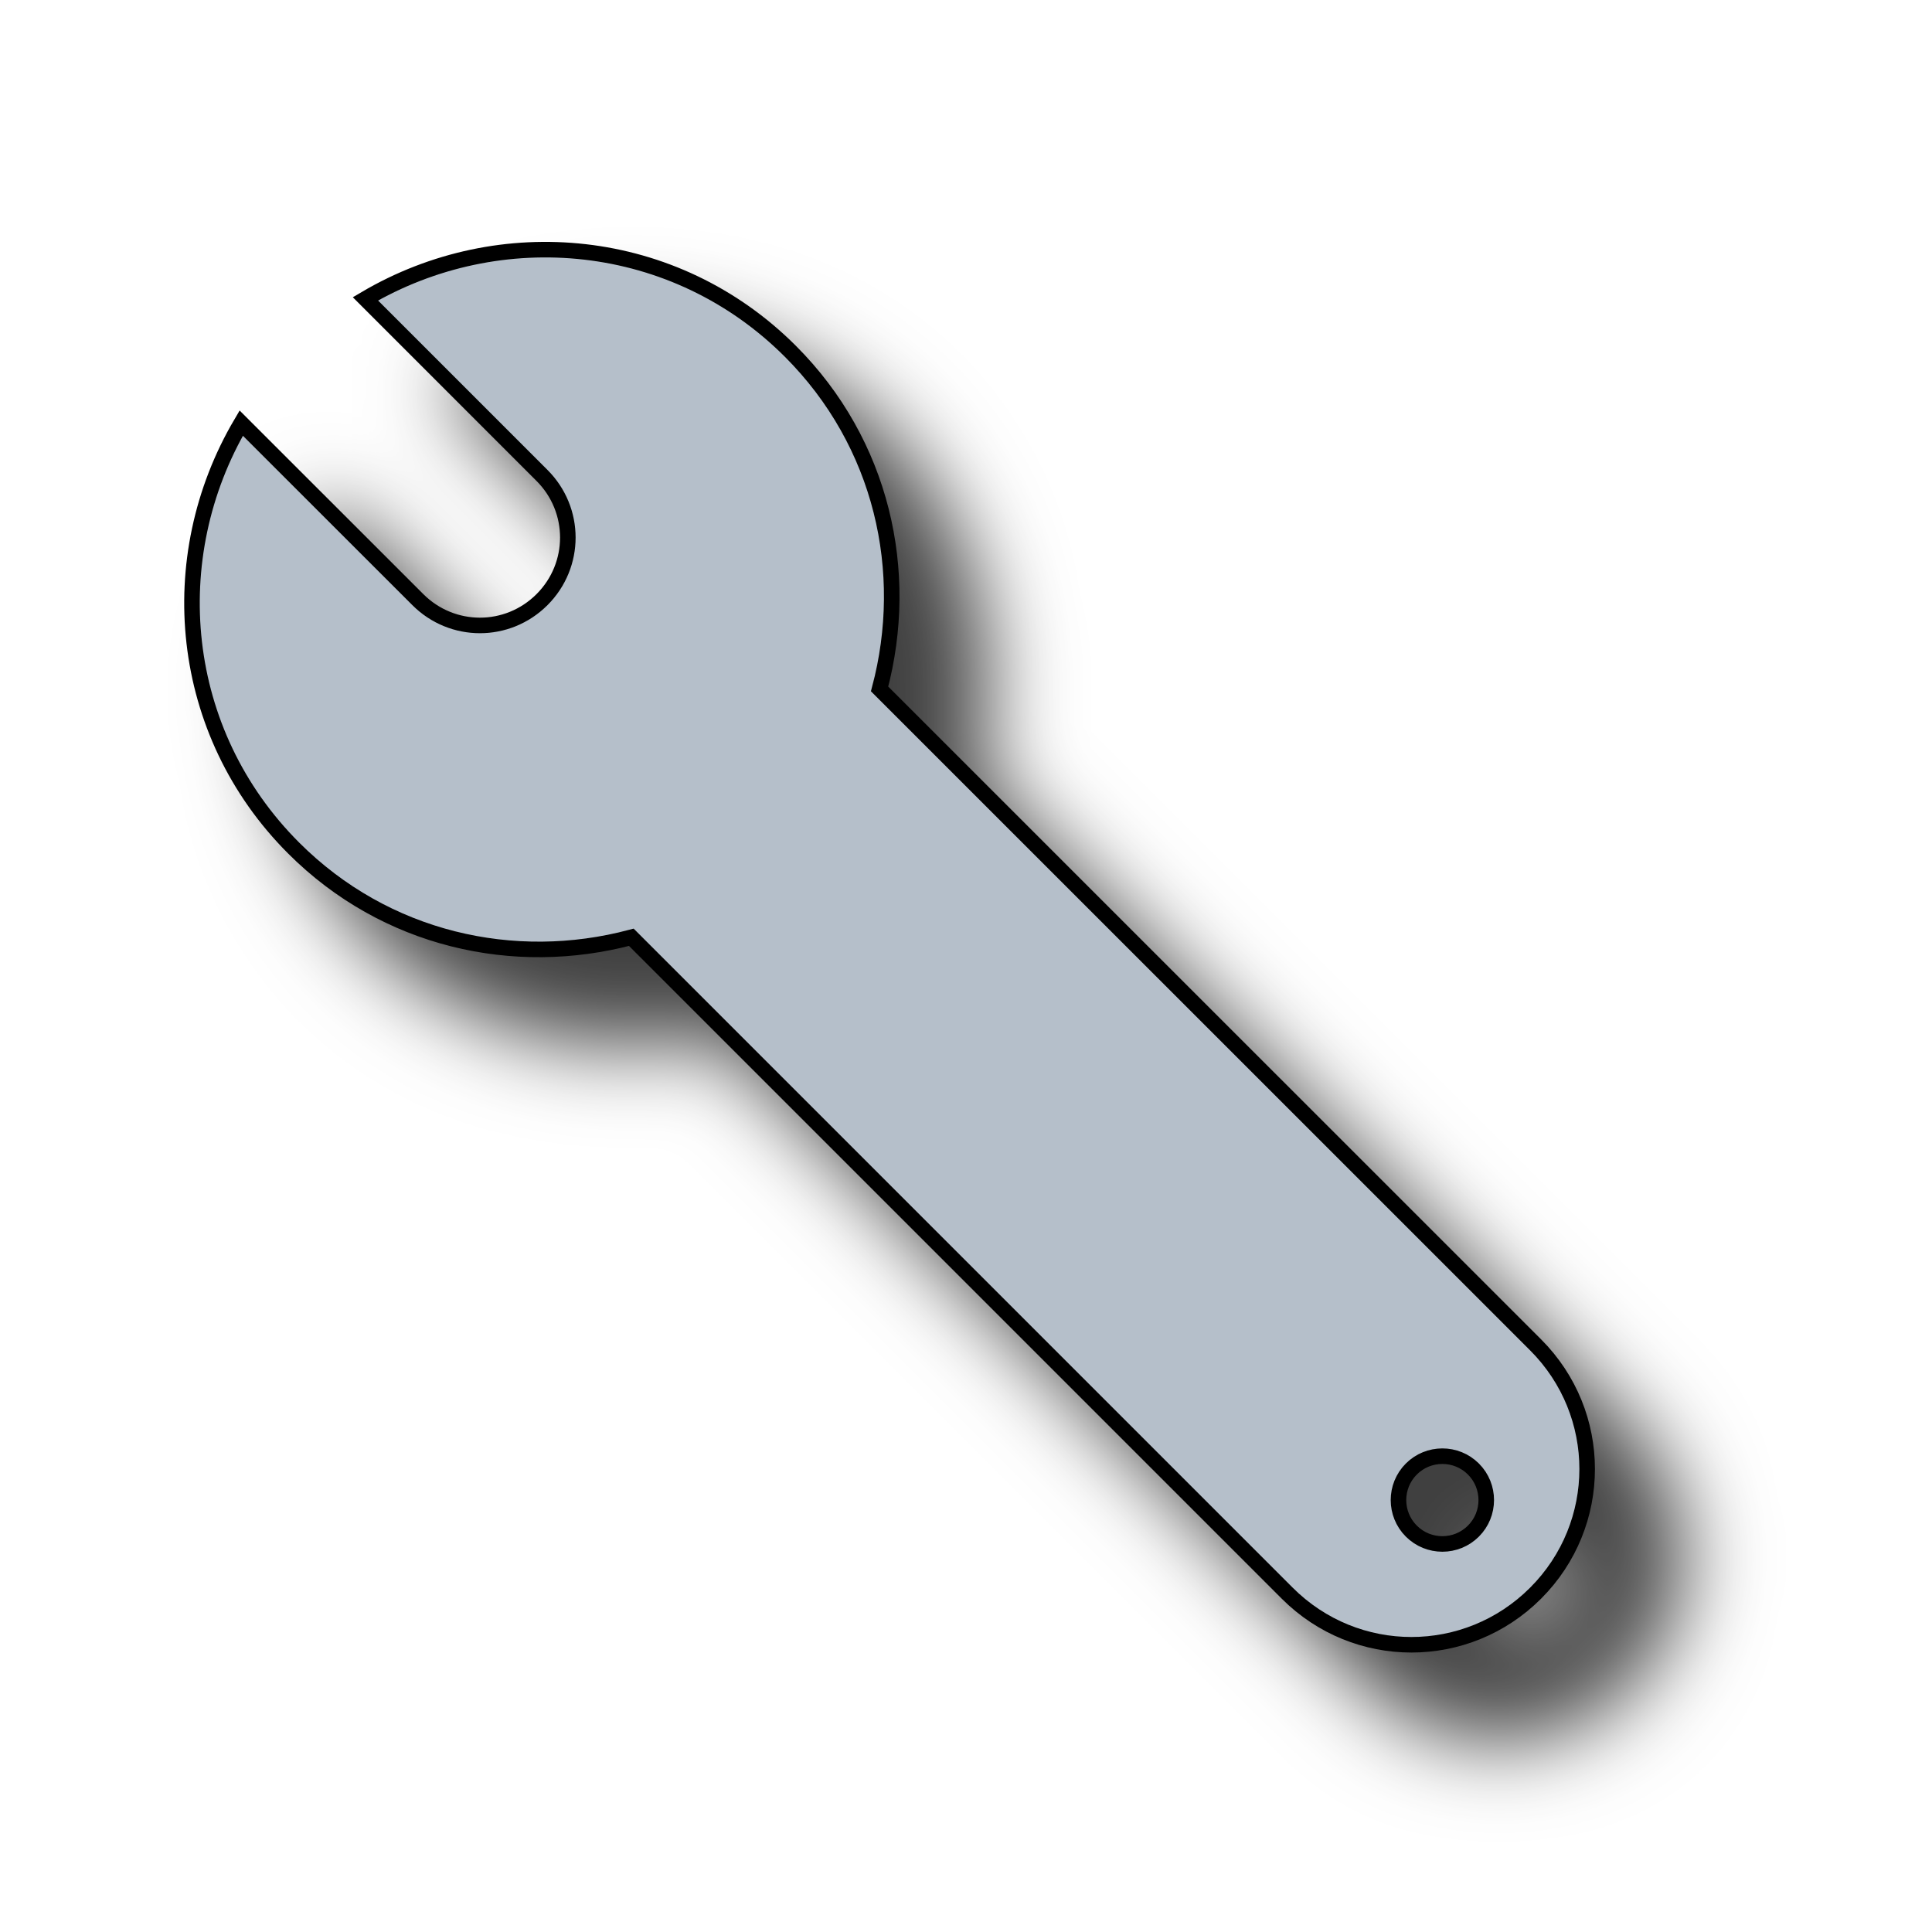
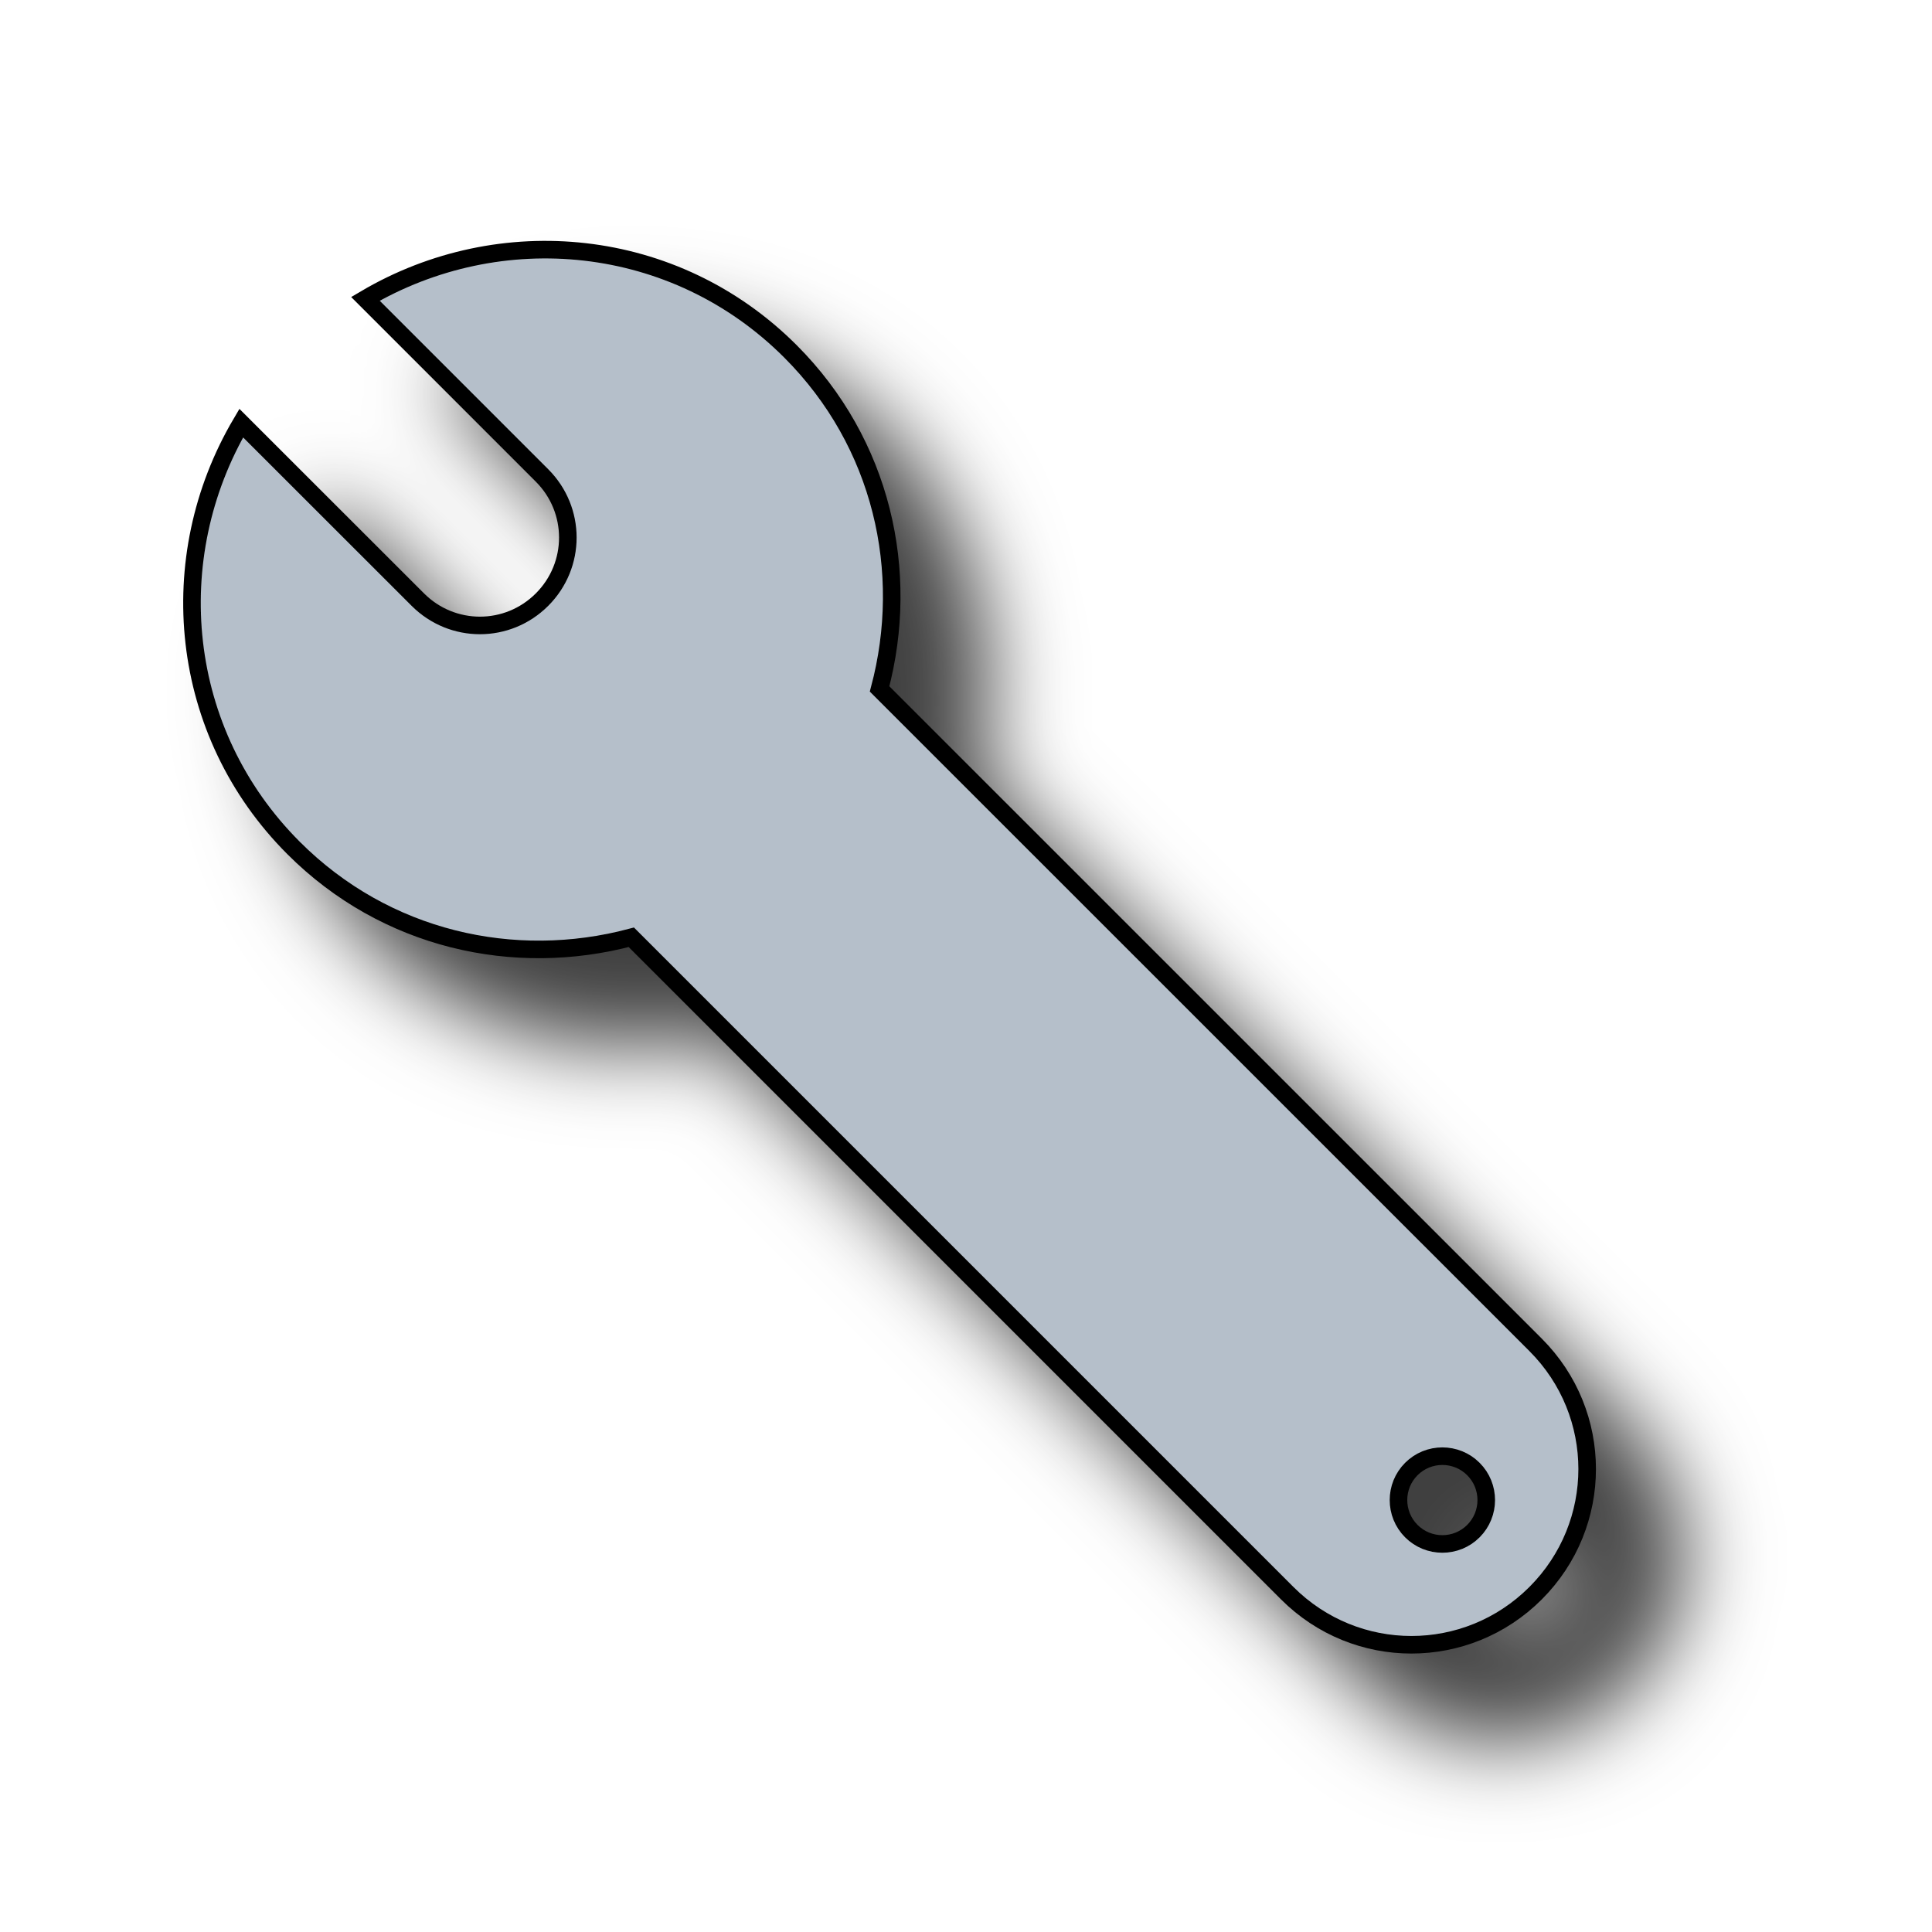
<svg xmlns="http://www.w3.org/2000/svg" width="22" height="22" id="svg2" version="1.0">
  <defs id="defs4">
    <linearGradient id="linearGradient3620">
      <stop style="stop-color:#072232;stop-opacity:1;" offset="0" id="stop3622" />
      <stop style="stop-color:#35a3e2;stop-opacity:1;" offset="1" id="stop3624" />
    </linearGradient>
    <filter id="filter4280" width="1.5" height="1.5" x="-.25" y="-.25">
      <feGaussianBlur id="feGaussianBlur4282" in="SourceAlpha" stdDeviation="0.5" result="blur" />
      <feColorMatrix id="feColorMatrix4284" result="bluralpha" type="matrix" values="1 0 0 0 0 0 1 0 0 0 0 0 1 0 0 0 0 0 0.75 0 " />
      <feOffset id="feOffset4286" in="bluralpha" dx="1" dy="1" result="offsetBlur" />
      <feMerge id="feMerge4288">
        <feMergeNode id="feMergeNode4290" in="offsetBlur" />
        <feMergeNode id="feMergeNode4292" in="SourceGraphic" />
      </feMerge>
    </filter>
    <filter id="filter3718" width="1.5" height="1.5" x="-.25" y="-.25">
      <feGaussianBlur id="feGaussianBlur3720" in="SourceAlpha" stdDeviation="0.5" result="blur" />
      <feColorMatrix id="feColorMatrix3722" result="bluralpha" type="matrix" values="1 0 0 0 0 0 1 0 0 0 0 0 1 0 0 0 0 0 0.75 0 " />
      <feOffset id="feOffset3724" in="bluralpha" dx="1" dy="1" result="offsetBlur" />
      <feMerge id="feMerge3726">
        <feMergeNode id="feMergeNode3728" in="offsetBlur" />
        <feMergeNode id="feMergeNode3730" in="SourceGraphic" />
      </feMerge>
    </filter>
    <filter id="filter3606" width="1.5" height="1.5" x="-.25" y="-.25">
      <feGaussianBlur id="feGaussianBlur3608" in="SourceAlpha" stdDeviation="0.5" result="blur" />
      <feColorMatrix id="feColorMatrix3610" result="bluralpha" type="matrix" values="1 0 0 0 0 0 1 0 0 0 0 0 1 0 0 0 0 0 0.75 0 " />
      <feOffset id="feOffset3612" in="bluralpha" dx="1" dy="1" result="offsetBlur" />
      <feMerge id="feMerge3614">
        <feMergeNode id="feMergeNode3616" in="offsetBlur" />
        <feMergeNode id="feMergeNode3618" in="SourceGraphic" />
      </feMerge>
    </filter>
    <filter id="filter4066" width="1.5" height="1.5" x="-.25" y="-.25">
      <feGaussianBlur id="feGaussianBlur4068" in="SourceAlpha" stdDeviation="0.5" result="blur" />
      <feColorMatrix id="feColorMatrix4070" result="bluralpha" type="matrix" values="1 0 0 0 0 0 1 0 0 0 0 0 1 0 0 0 0 0 0.75 0 " />
      <feOffset id="feOffset4072" in="bluralpha" dx="1" dy="1" result="offsetBlur" />
      <feMerge id="feMerge4074">
        <feMergeNode id="feMergeNode4076" in="offsetBlur" />
        <feMergeNode id="feMergeNode4078" in="SourceGraphic" />
      </feMerge>
    </filter>
  </defs>
  <g id="layer1" transform="translate(0,2)">
-     <path style="fill:#b5bfca;fill-opacity:1;fill-rule:evenodd;stroke:#000000;stroke-width:0.177;stroke-linecap:butt;stroke-linejoin:miter;stroke-miterlimit:4;stroke-opacity:1;stroke-dasharray:none;filter:url(#filter4066)" d="M 9,2 C 7.683,0.683 5.694,0.499 4.161,1.403 l 2.011,2.011 c 0.392,0.392 0.392,1.022 0,1.414 -0.392,0.392 -1.022,0.392 -1.414,0 L 2.747,2.818 c -0.905,1.534 -0.721,3.522 0.597,4.839 1.046,1.046 2.511,1.371 3.845,1.016 l 7.469,7.469 c 0.783,0.783 2.045,0.783 2.828,0 0.783,-0.783 0.783,-2.045 0,-2.828 L 10.016,5.845 C 10.371,4.511 10.046,3.046 9,2 z m 7.778,12.728 c 0.195,0.195 0.195,0.512 0,0.707 -0.195,0.195 -0.512,0.195 -0.707,0 -0.195,-0.195 -0.195,-0.512 0,-0.707 0.195,-0.195 0.512,-0.195 0.707,0 z" id="rect2839" />
+     <path style="fill:#b5bfca;fill-opacity:1;fill-rule:evenodd;stroke:#000000;stroke-width:0.2;stroke-linecap:butt;stroke-linejoin:miter;stroke-miterlimit:4;stroke-opacity:1;stroke-dasharray:none;filter:url(#filter4066)" d="M 9,2 C 7.683,0.683 5.694,0.499 4.161,1.403 l 2.011,2.011 c 0.392,0.392 0.392,1.022 0,1.414 -0.392,0.392 -1.022,0.392 -1.414,0 L 2.747,2.818 c -0.905,1.534 -0.721,3.522 0.597,4.839 1.046,1.046 2.511,1.371 3.845,1.016 l 7.469,7.469 c 0.783,0.783 2.045,0.783 2.828,0 0.783,-0.783 0.783,-2.045 0,-2.828 L 10.016,5.845 C 10.371,4.511 10.046,3.046 9,2 z m 7.778,12.728 c 0.195,0.195 0.195,0.512 0,0.707 -0.195,0.195 -0.512,0.195 -0.707,0 -0.195,-0.195 -0.195,-0.512 0,-0.707 0.195,-0.195 0.512,-0.195 0.707,0 z" id="rect2839" />
  </g>
</svg>
